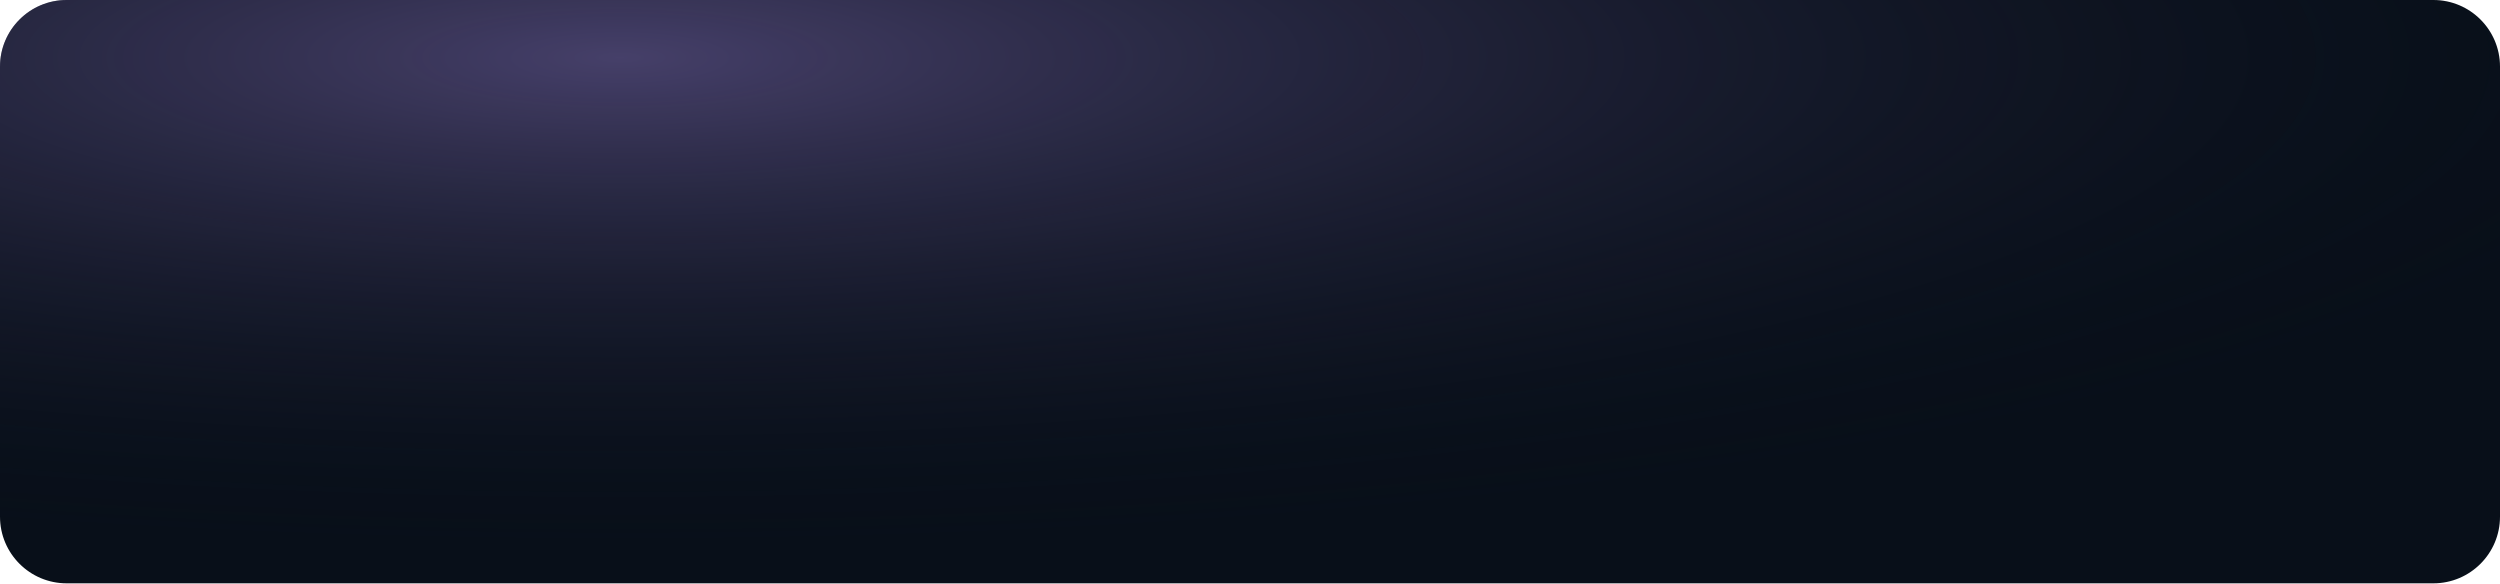
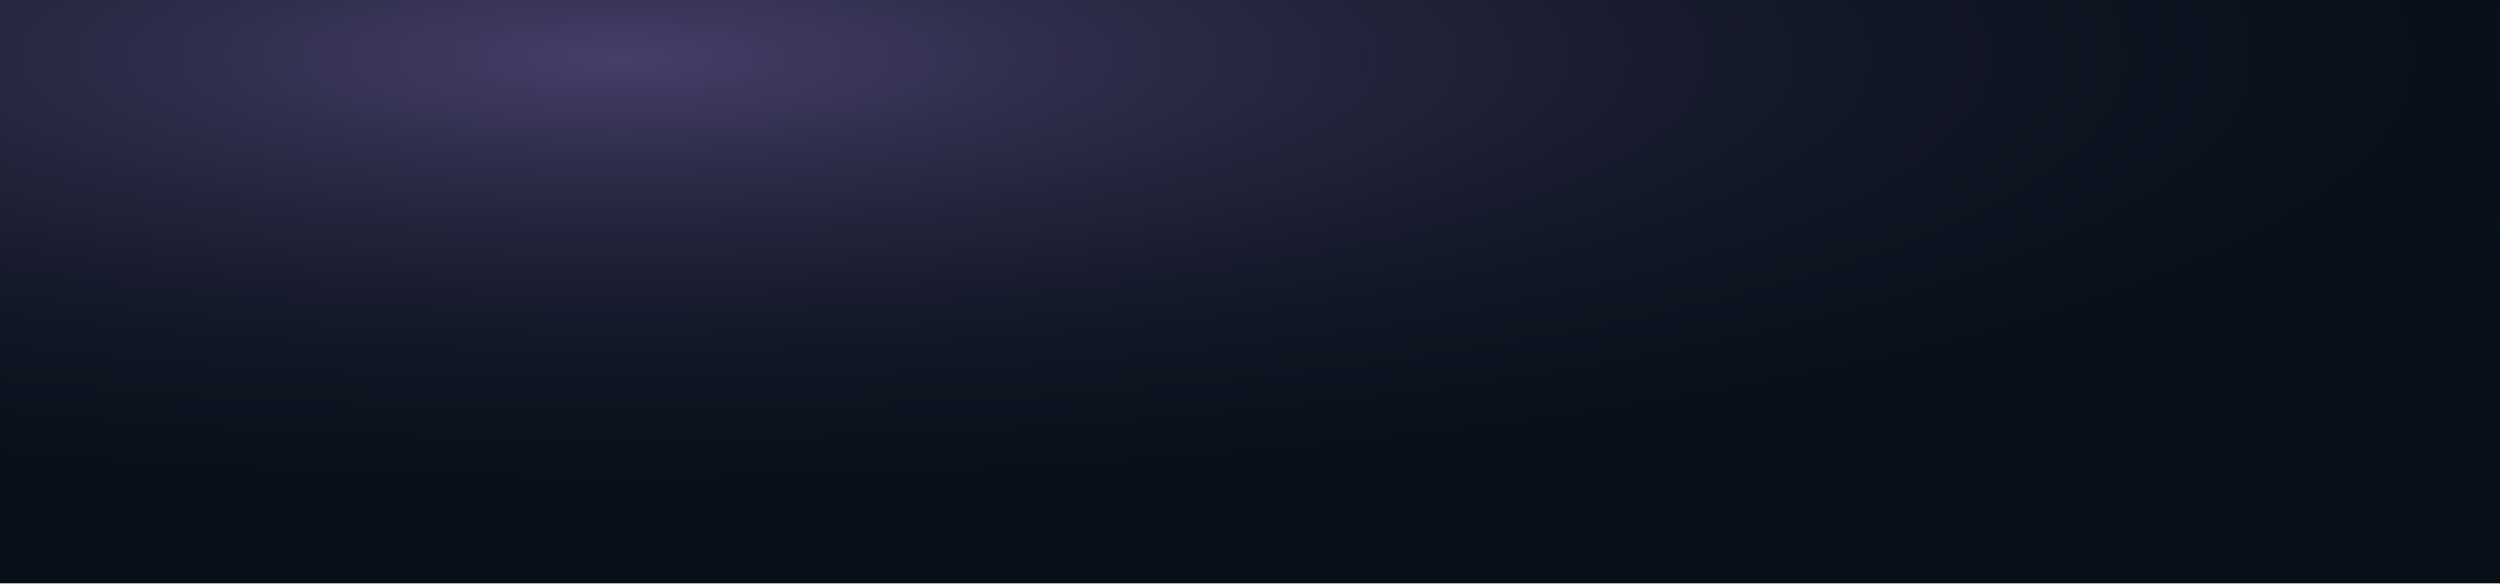
<svg xmlns="http://www.w3.org/2000/svg" width="600" height="140" viewBox="0 0 600 140">
  <defs>
    <radialGradient id="violet" cx="0.25" cy="0.1" r="0.85">
      <stop stop-color="#8974c0" stop-opacity="0.48" />
      <stop offset="1" stop-color="#080f19" stop-opacity="0" />
    </radialGradient>
  </defs>
-   <rect width="600" height="140" rx="16" fill="#080f19" />
-   <rect width="600" height="140" rx="16" fill="url(#violet)" />
+   <rect width="600" height="140" fill="#080f19" />
+   <rect width="600" height="140" fill="url(#violet)" />
</svg>
